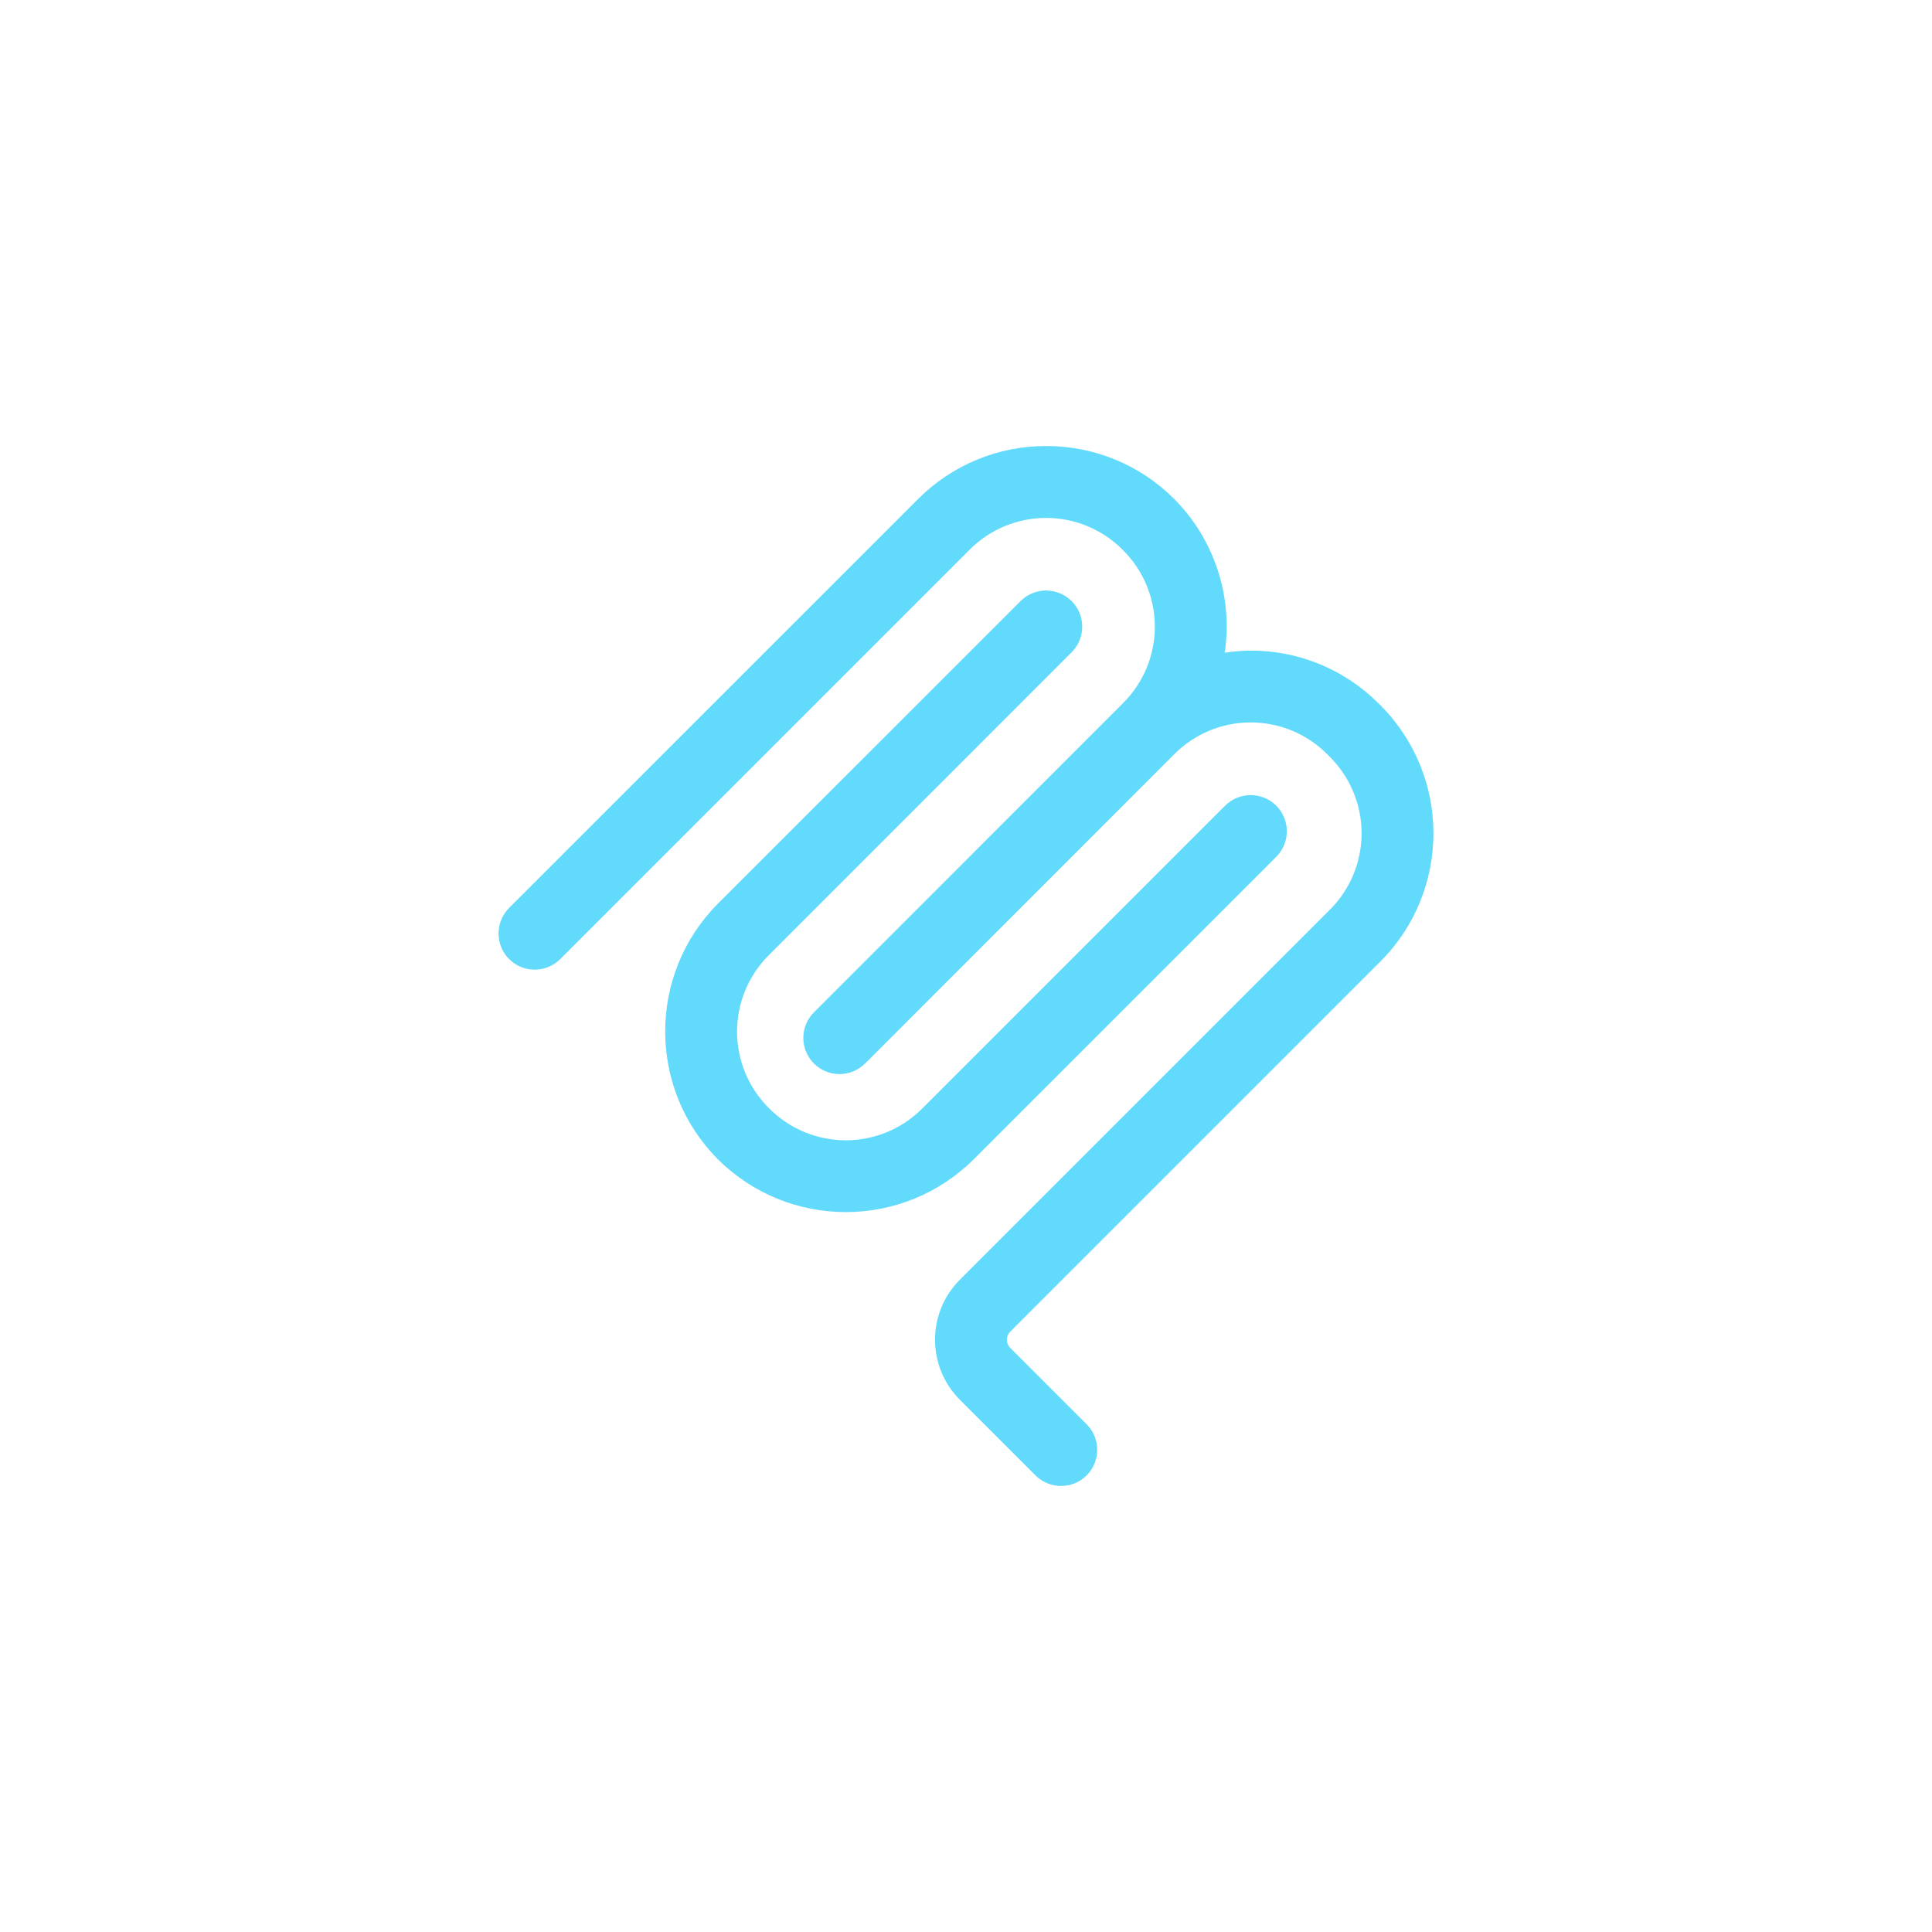
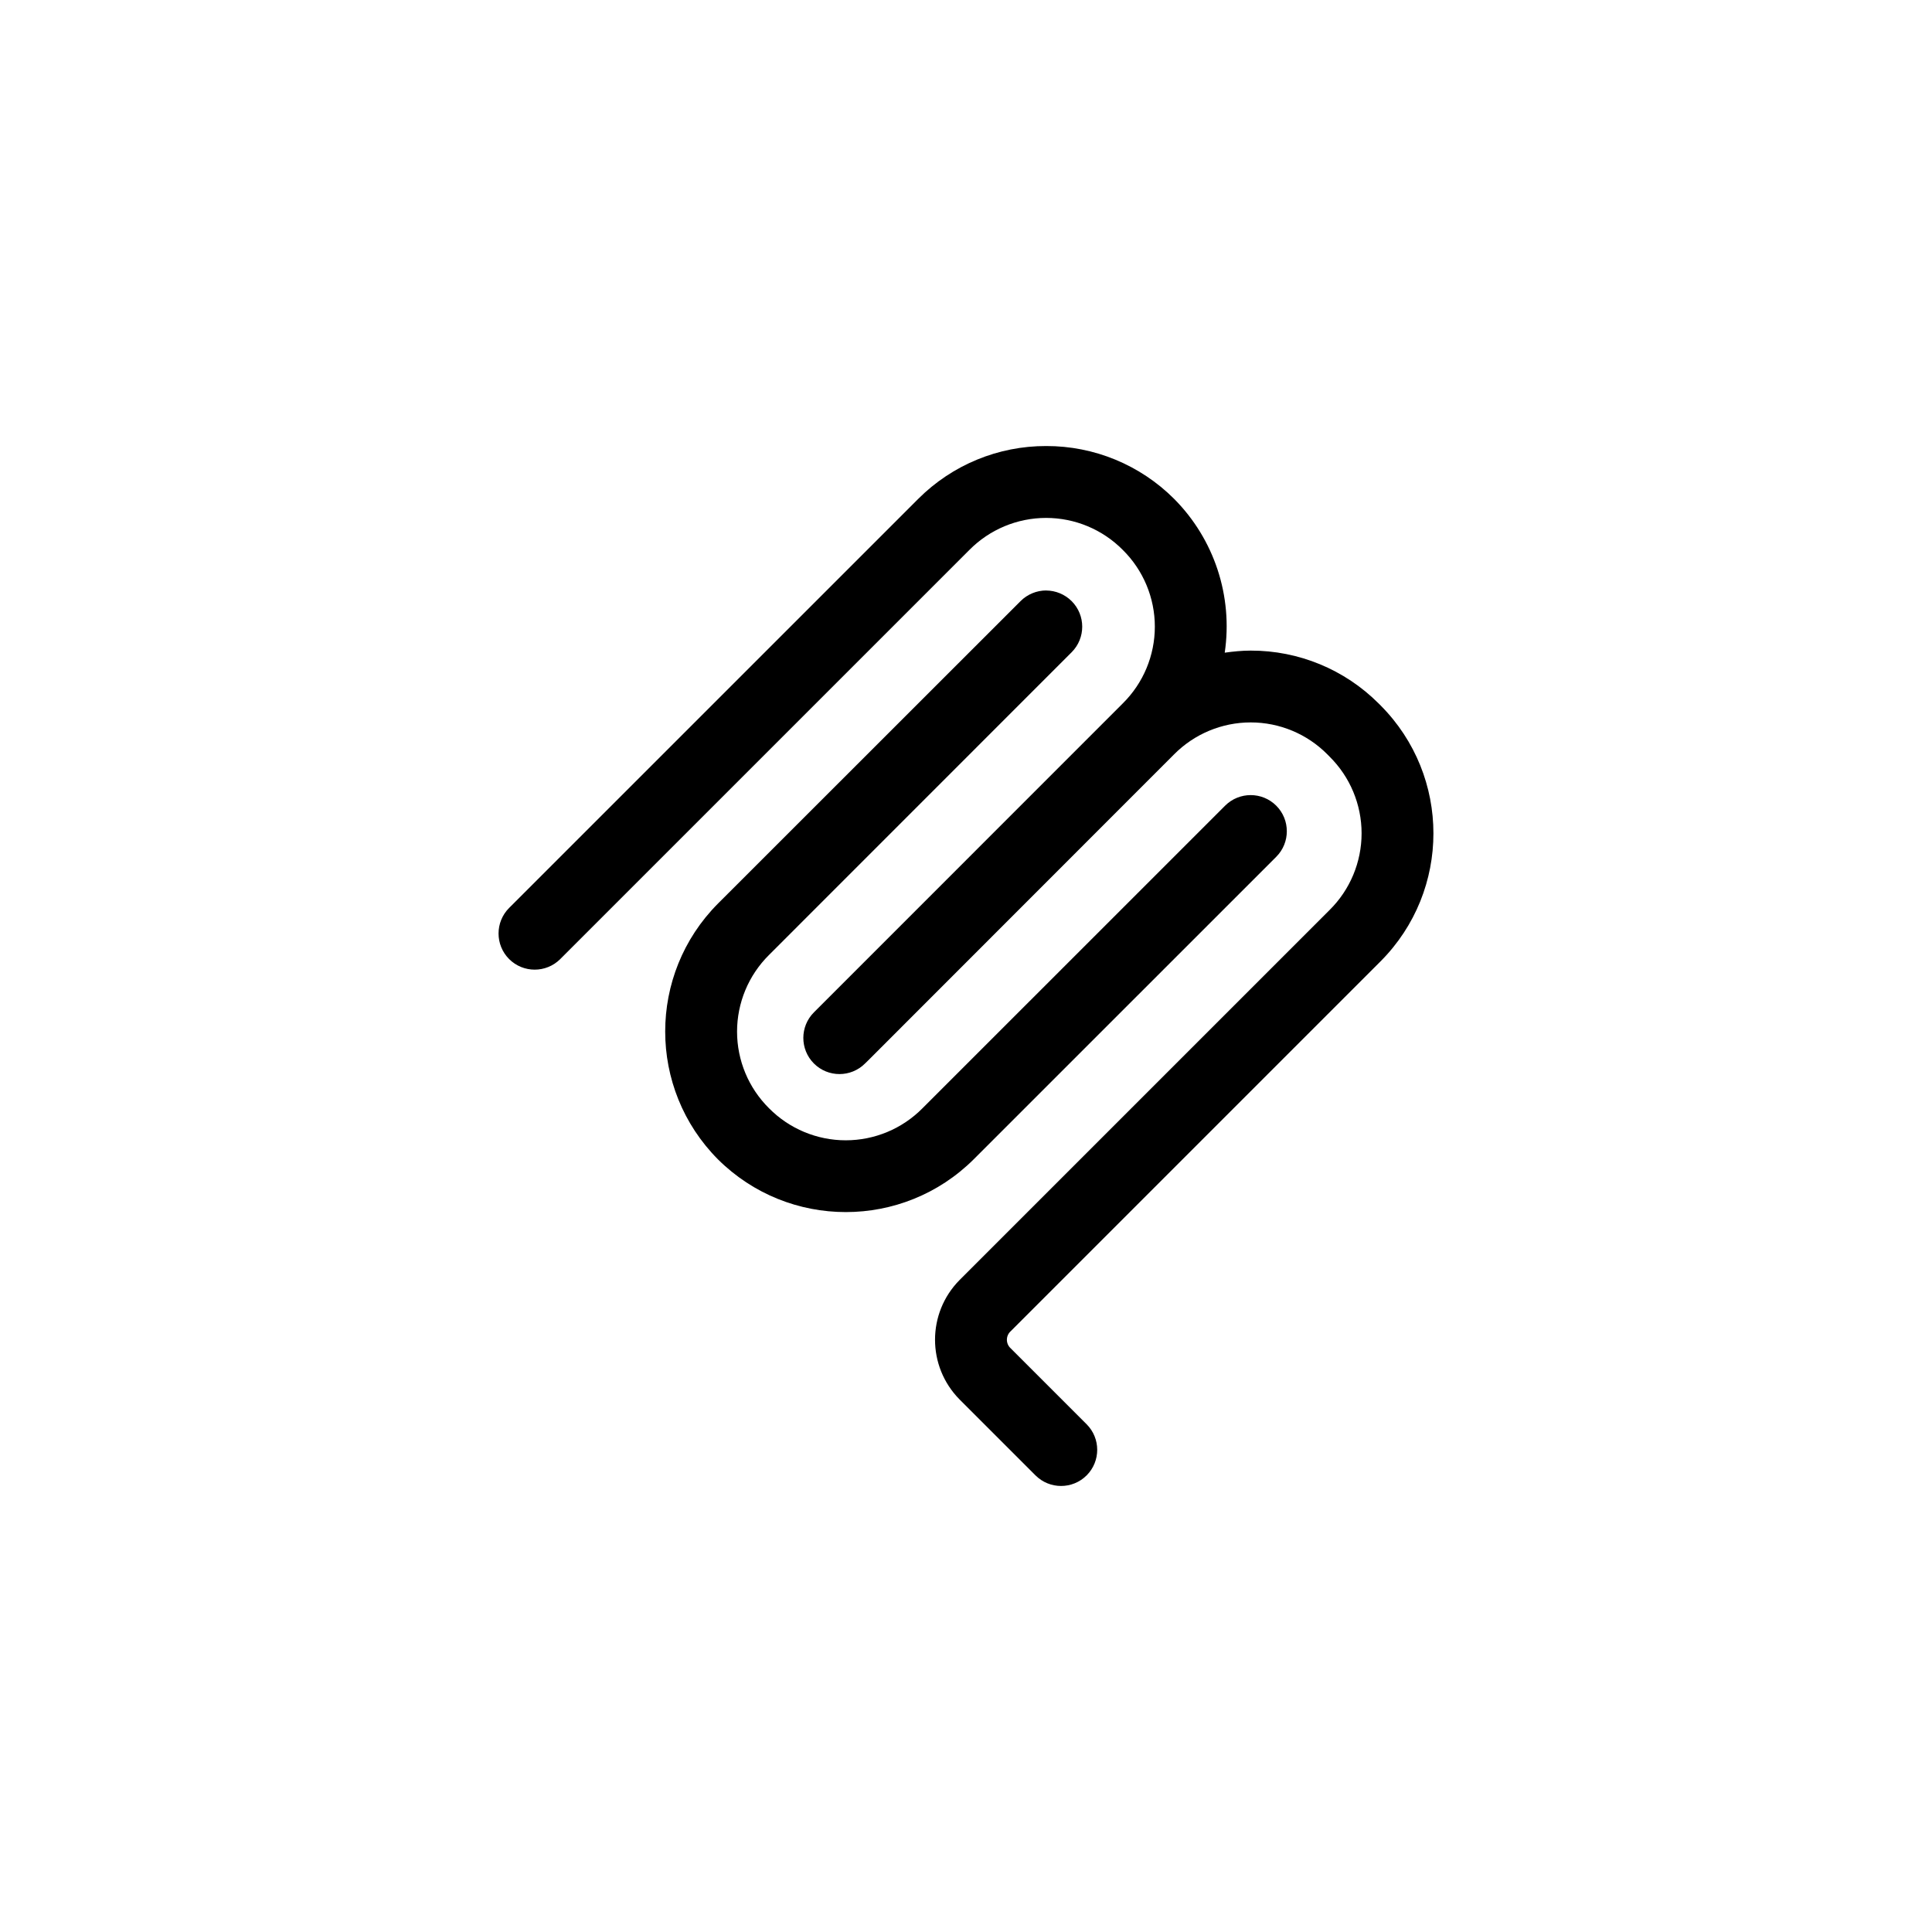
<svg xmlns="http://www.w3.org/2000/svg" width="48" height="48" viewBox="-10.294 -10.294 44.588 44.588">
  <style>
        @keyframes popup {
            0% {
                opacity: 0;
                transform: scale(0);
            }
            100% {
                opacity: 1;
                transform: scale(1);
            }
        }
        @keyframes shake {
            0%, 100% { transform: translate(0, 0) rotate(0deg); }
            10% { transform: translate(-2px, -2px) rotate(-1deg); }
            20% { transform: translate(2px, 2px) rotate(1deg); }
            30% { transform: translate(-2px, 2px) rotate(-1deg); }
            40% { transform: translate(2px, -2px) rotate(1deg); }
            50% { transform: translate(-1px, 1px) rotate(-0.5deg); }
            60% { transform: translate(1px, -1px) rotate(0.5deg); }
            70% { transform: translate(-2px, 0) rotate(-1deg); }
            80% { transform: translate(2px, 0) rotate(1deg); }
            90% { transform: translate(-1px, -1px) rotate(-0.5deg); }
        }
        #modelcontextprotocol-logo {
            animation: popup 0.6s cubic-bezier(0.68, -0.55, 0.265, 1.55) forwards;
        }
        #modelcontextprotocol-logo:hover {
            animation: shake 0.5s ease-in-out infinite;
        }
    </style>
  <g id="modelcontextprotocol-logo">
-     <path fill="#61DAFB" d="M13.85 0a4.16 4.16 0 0 0-2.95 1.217L1.456 10.66a.835.835 0 0 0 0 1.18.835.835 0 0 0 1.18 0l9.442-9.442a2.49 2.49 0 0 1 3.541 0 2.49 2.49 0 0 1 0 3.541L8.59 12.97l-.1.1a.835.835 0 0 0 0 1.18.835.835 0 0 0 1.18 0l.1-.098 7.03-7.034a2.49 2.49 0 0 1 3.542 0l.049.05a2.49 2.49 0 0 1 0 3.54l-8.54 8.54a1.96 1.96 0 0 0 0 2.755l1.753 1.753a.835.835 0 0 0 1.18 0 .835.835 0 0 0 0-1.18l-1.753-1.753a.266.266 0 0 1 0-.394l8.54-8.54a4.185 4.185 0 0 0 0-5.9l-.05-.05a4.16 4.16 0 0 0-2.95-1.218c-.2 0-.401.02-.6.048a4.17 4.17 0 0 0-1.17-3.552A4.16 4.16 0 0 0 13.85 0m0 3.333a.84.84 0 0 0-.59.245L6.275 10.56a4.186 4.186 0 0 0 0 5.902 4.186 4.186 0 0 0 5.902 0L19.16 9.48a.835.835 0 0 0 0-1.18.835.835 0 0 0-1.18 0l-6.985 6.984a2.49 2.49 0 0 1-3.54 0 2.49 2.49 0 0 1 0-3.54l6.983-6.985a.835.835 0 0 0 0-1.18.84.84 0 0 0-.59-.245" />
+     <path fill="currentColor" d="M13.85 0a4.16 4.16 0 0 0-2.95 1.217L1.456 10.66a.835.835 0 0 0 0 1.18.835.835 0 0 0 1.18 0l9.442-9.442a2.49 2.49 0 0 1 3.541 0 2.49 2.49 0 0 1 0 3.541L8.59 12.97l-.1.1a.835.835 0 0 0 0 1.18.835.835 0 0 0 1.18 0l.1-.098 7.03-7.034a2.49 2.49 0 0 1 3.542 0l.049.05a2.49 2.49 0 0 1 0 3.54l-8.54 8.54a1.96 1.96 0 0 0 0 2.755l1.753 1.753a.835.835 0 0 0 1.18 0 .835.835 0 0 0 0-1.18l-1.753-1.753a.266.266 0 0 1 0-.394l8.54-8.54a4.185 4.185 0 0 0 0-5.9l-.05-.05a4.16 4.16 0 0 0-2.95-1.218c-.2 0-.401.02-.6.048a4.17 4.17 0 0 0-1.17-3.552A4.16 4.16 0 0 0 13.85 0m0 3.333a.84.84 0 0 0-.59.245L6.275 10.56a4.186 4.186 0 0 0 0 5.902 4.186 4.186 0 0 0 5.902 0L19.16 9.48a.835.835 0 0 0 0-1.18.835.835 0 0 0-1.18 0l-6.985 6.984a2.49 2.49 0 0 1-3.54 0 2.49 2.49 0 0 1 0-3.54l6.983-6.985a.835.835 0 0 0 0-1.18.84.84 0 0 0-.59-.245" />
  </g>
</svg>
